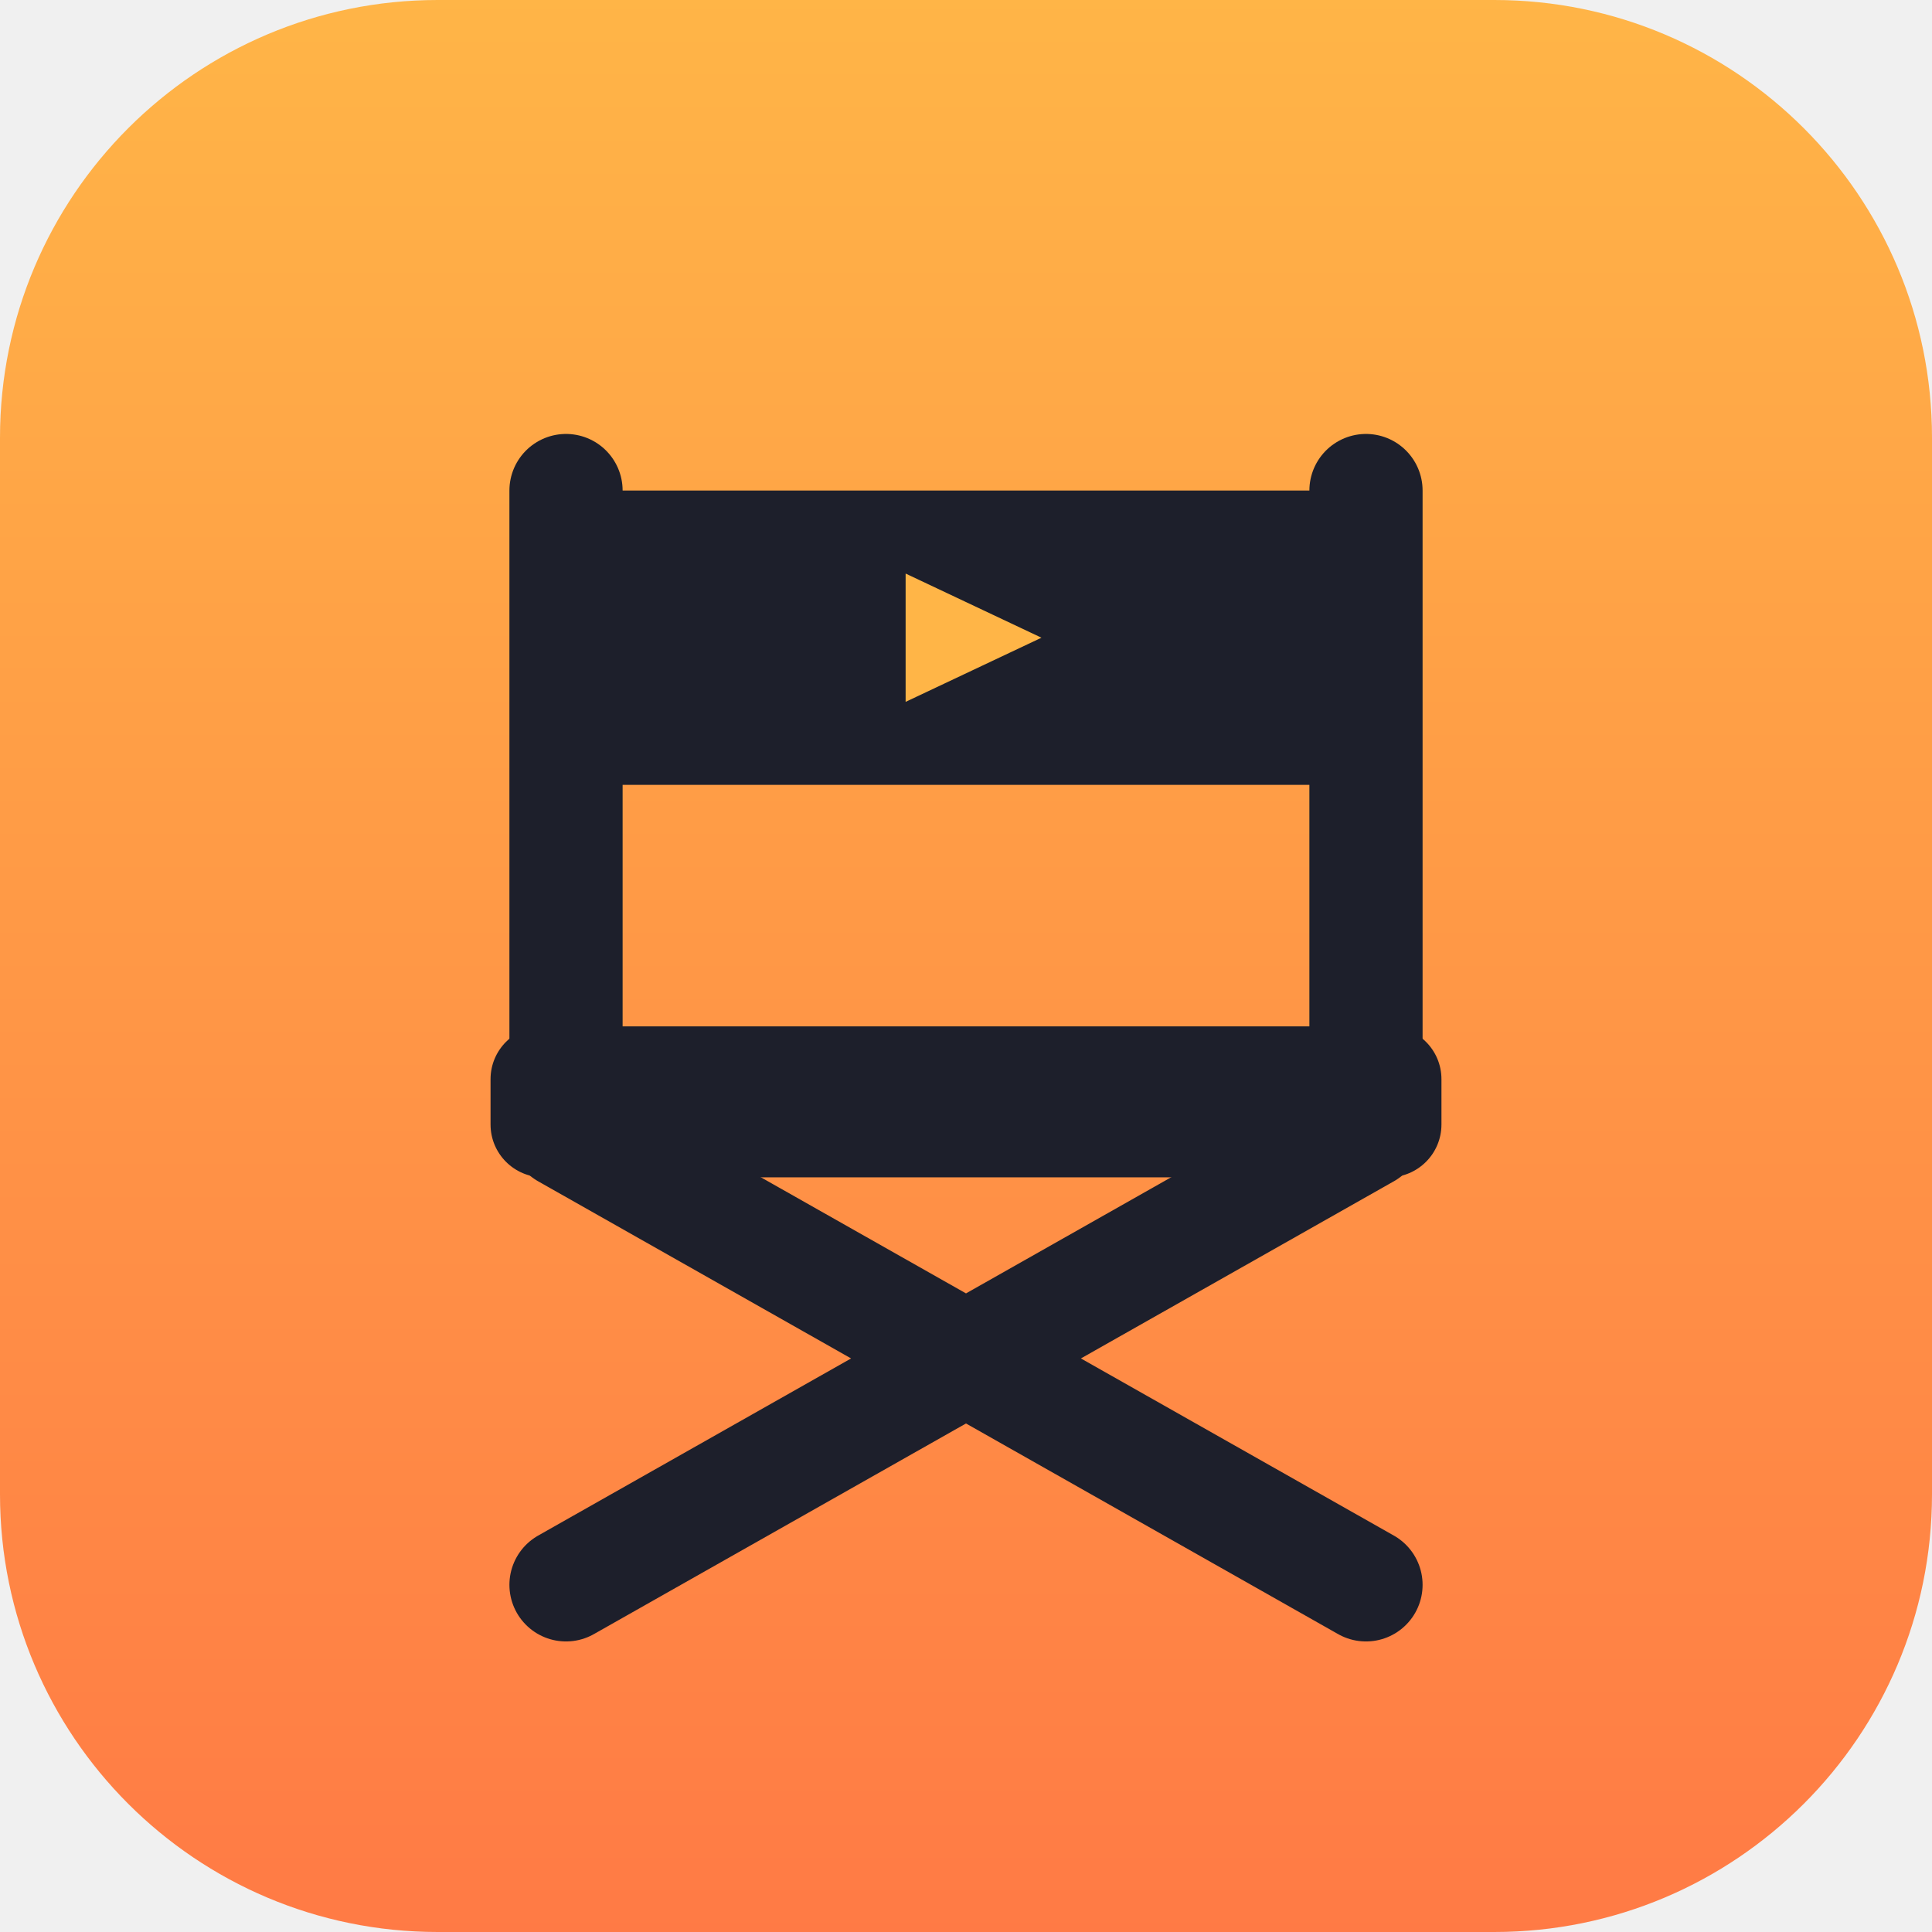
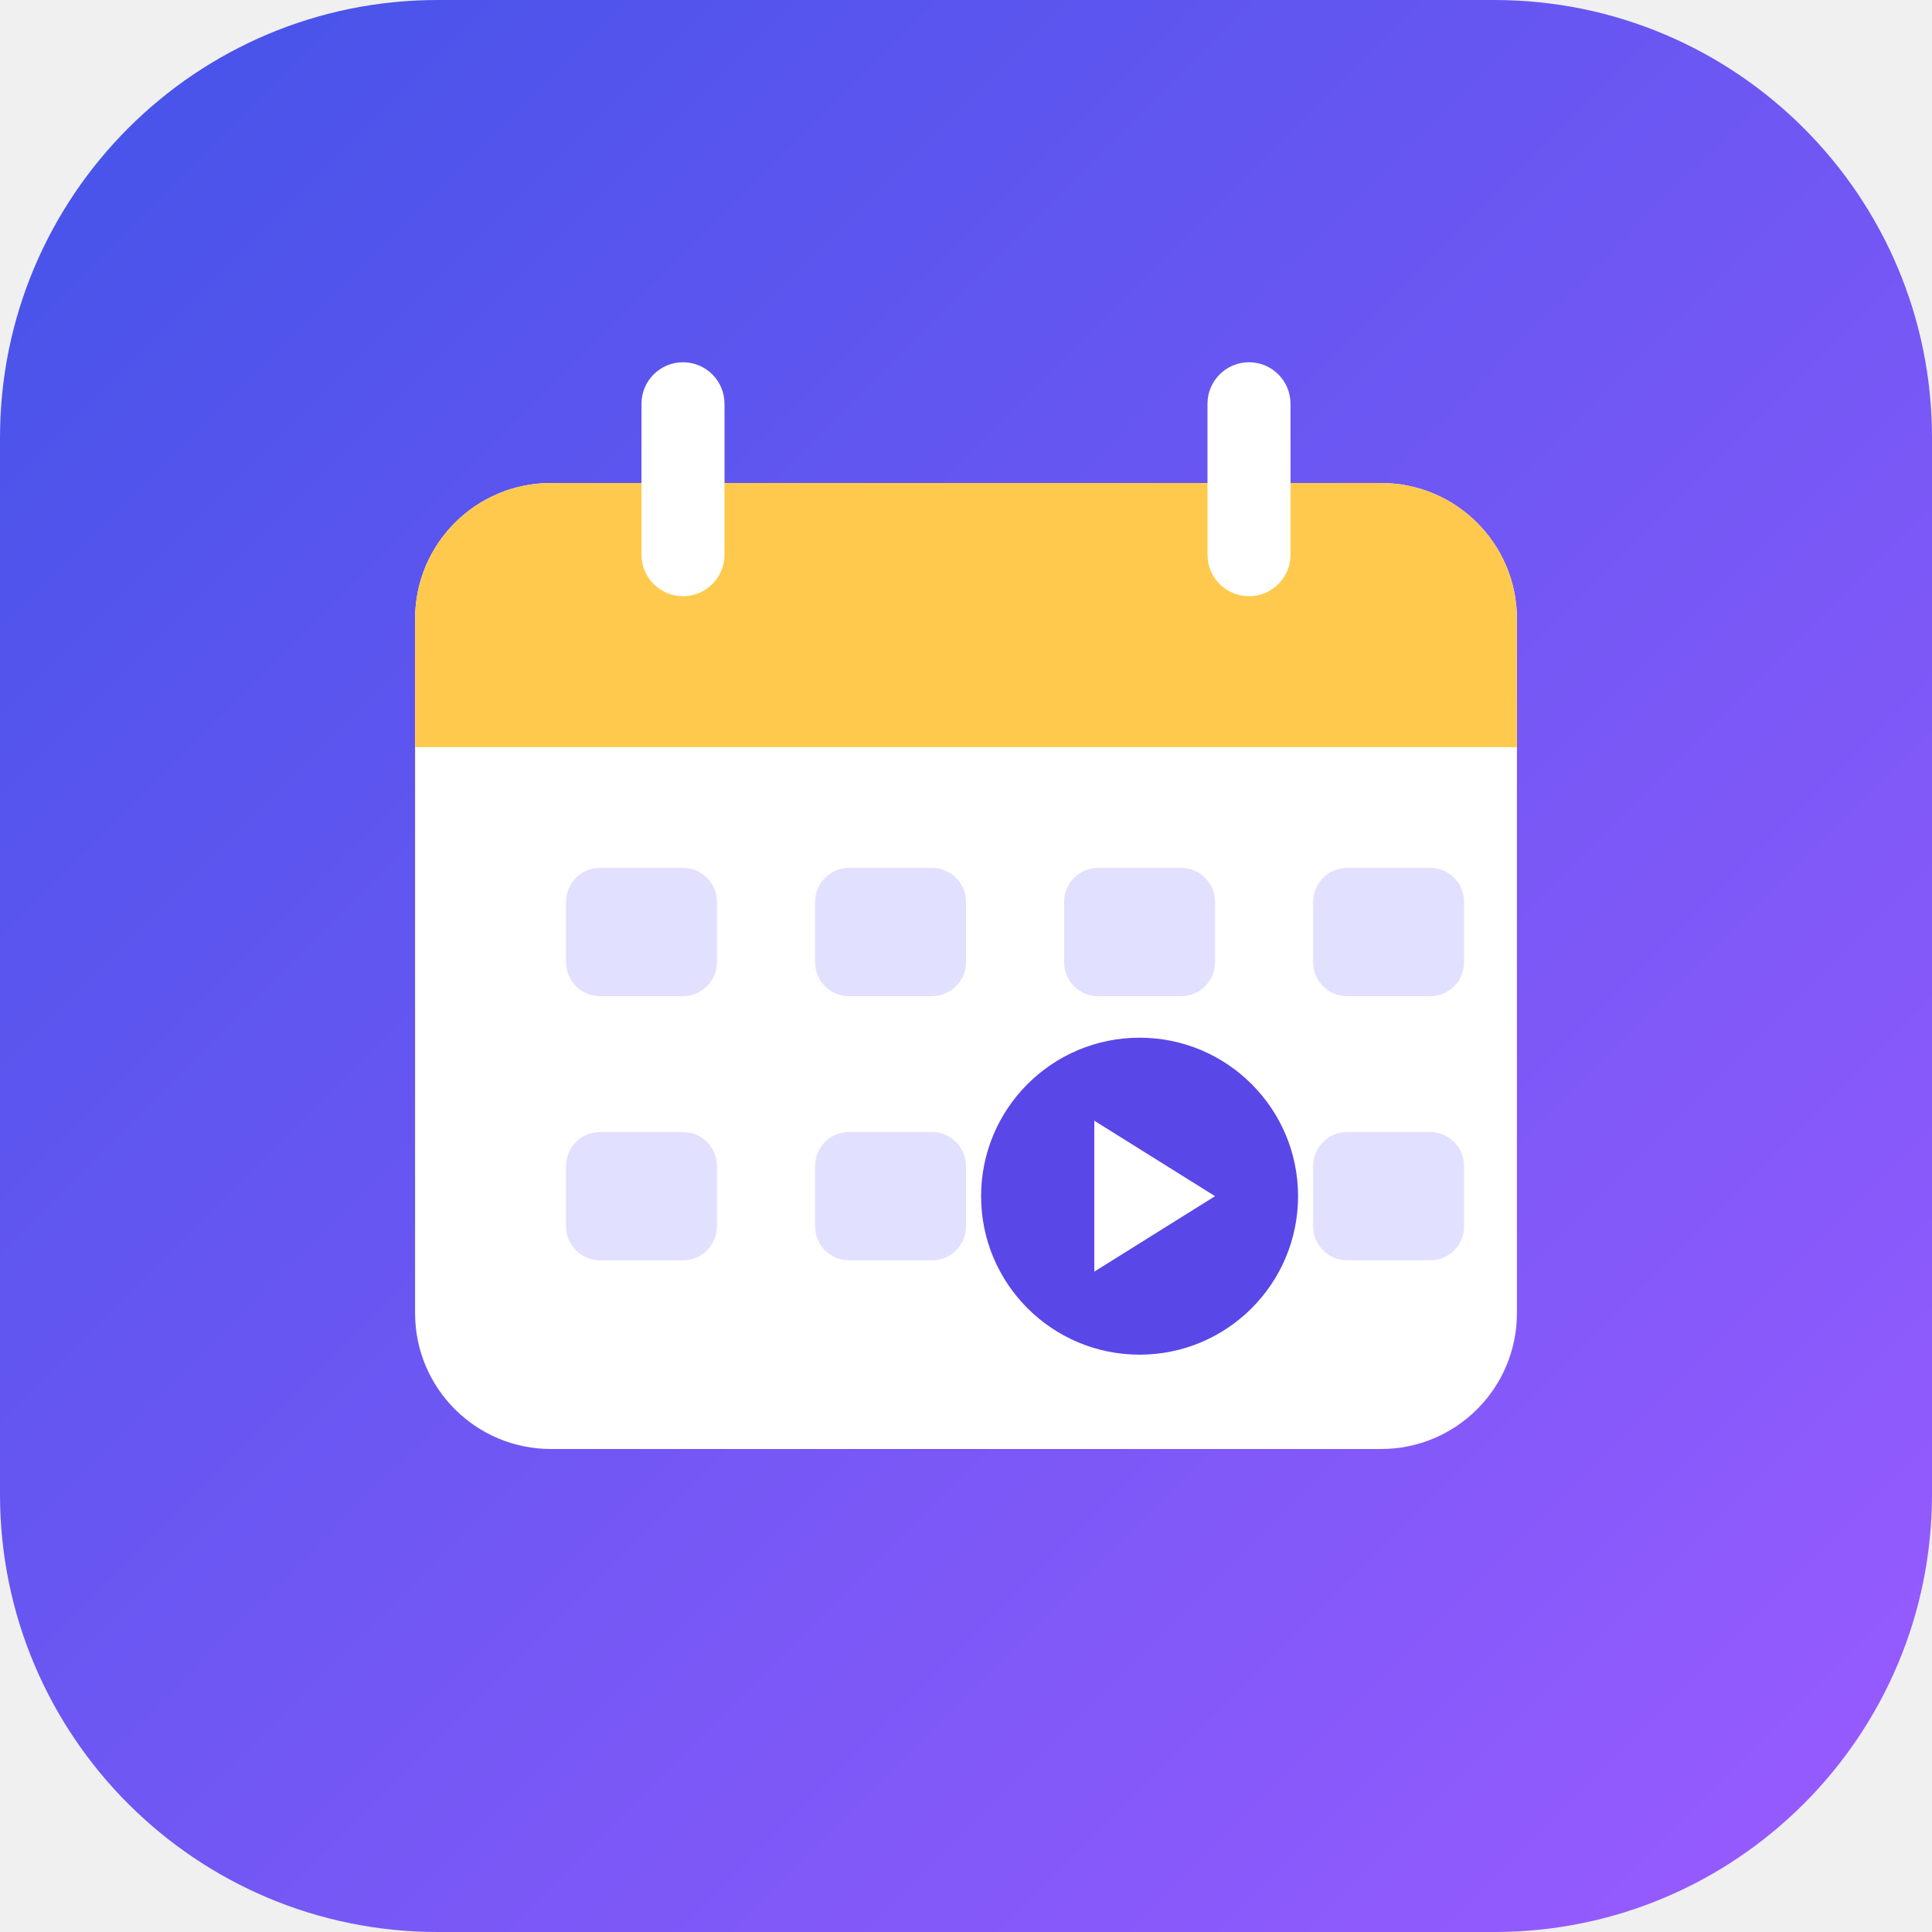
<svg xmlns="http://www.w3.org/2000/svg" viewBox="0 0 512 512">
  <defs>
-     <linearGradient id="g" x1="0" y1="0" x2="0" y2="1">
-       <stop offset="0" stop-color="#FFB547" />
-       <stop offset="1" stop-color="#FF7A45" />
+     <linearGradient id="g" x1="0" y1="0" x2="1" y2="1">
+       <stop offset="0" stop-color="#4353E8" />
+       <stop offset="1" stop-color="#9B5BFF" />
    </linearGradient>
  </defs>
  <rect width="512" height="512" rx="116" fill="url(#g)" />
-   <g fill="none" stroke="#1D1F2B" stroke-width="30" stroke-linecap="round" stroke-linejoin="round">
-     <path d="M150 130V300M362 130V300M150 300L362 420M362 300L150 420" />
-   </g>
-   <rect x="138" y="130" width="236" height="78" rx="18" fill="#1D1F2B" />
-   <rect x="130" y="272" width="252" height="40" rx="14" fill="#1D1F2B" />
-   <path d="M240 152l36 17-36 17z" fill="#FFB547" />
+   <rect x="110" y="128" width="292" height="256" rx="36" fill="#fff" />
+   <path d="M146,128h220a36,36 0 0 1 36,36v34h-292v-34a36,36 0 0 1 36,-36z" fill="#FFC94D" />
+   <rect x="170" y="96" width="22" height="62" rx="11" fill="#fff" />
+   <rect x="320" y="96" width="22" height="62" rx="11" fill="#fff" />
+   <path d="M159,230h22a9,9 0 0 1 9,9v16a9,9 0 0 1 -9,9h-22a9,9 0 0 1 -9,-9v-16a9,9 0 0 1 9,-9zM225,230h22a9,9 0 0 1 9,9v16a9,9 0 0 1 -9,9h-22a9,9 0 0 1 -9,-9v-16a9,9 0 0 1 9,-9zM291,230h22a9,9 0 0 1 9,9v16a9,9 0 0 1 -9,9h-22a9,9 0 0 1 -9,-9v-16a9,9 0 0 1 9,-9zM357,230h22a9,9 0 0 1 9,9v16a9,9 0 0 1 -9,9h-22a9,9 0 0 1 -9,-9v-16a9,9 0 0 1 9,-9zM159,300h22a9,9 0 0 1 9,9v16a9,9 0 0 1 -9,9h-22a9,9 0 0 1 -9,-9v-16a9,9 0 0 1 9,-9zM225,300h22a9,9 0 0 1 9,9v16a9,9 0 0 1 -9,9h-22a9,9 0 0 1 -9,-9v-16a9,9 0 0 1 9,-9zM357,300h22a9,9 0 0 1 9,9v16a9,9 0 0 1 -9,9h-22a9,9 0 0 1 -9,-9v-16a9,9 0 0 1 9,-9z" fill="#e2e0ff" />
+   <circle cx="302" cy="317" r="42" fill="#5A47E8" />
+   <path d="M290,297L322,317L290,337z" fill="#fff" />
</svg>
